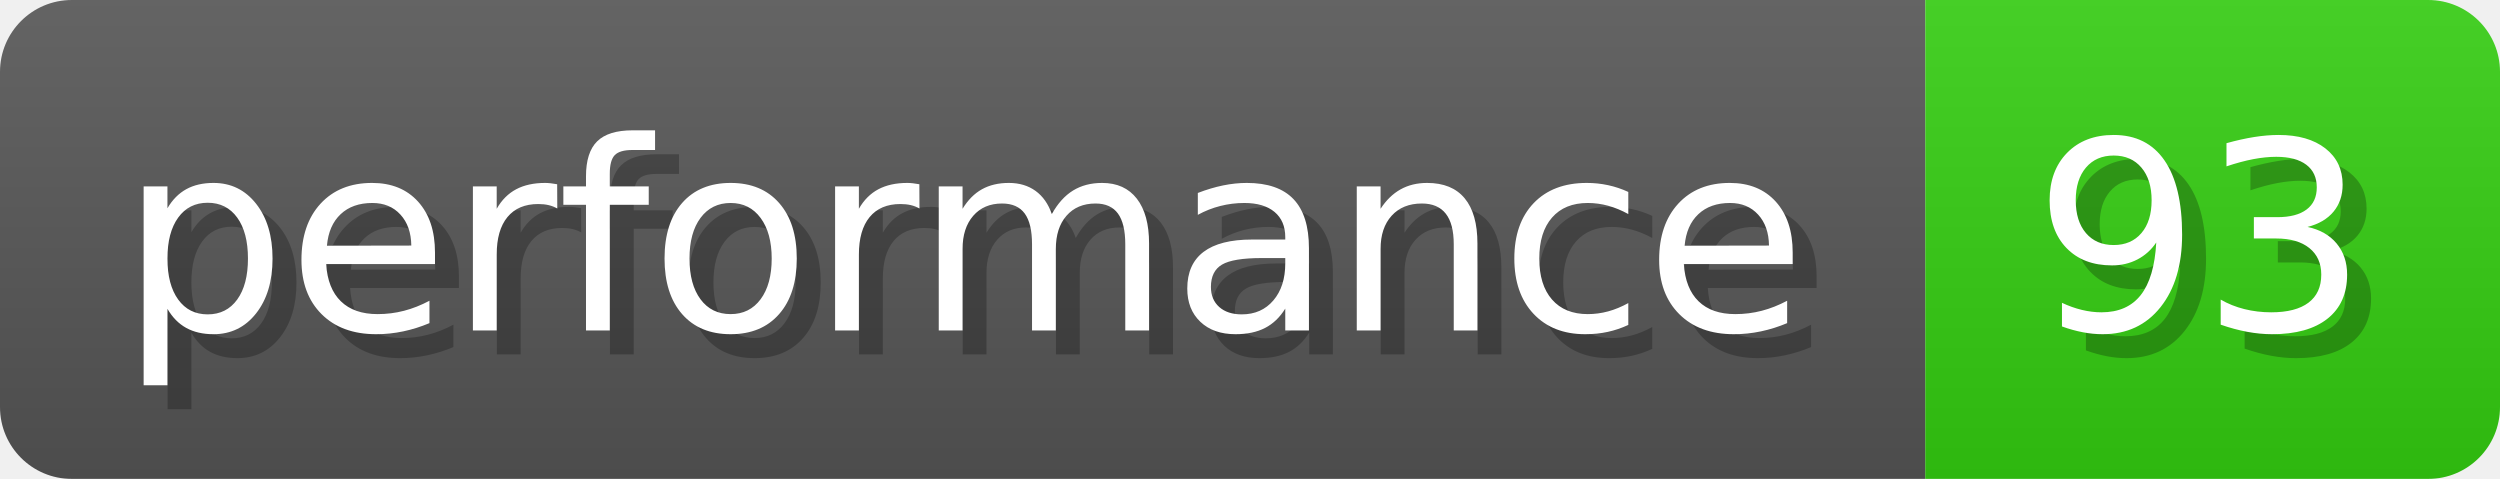
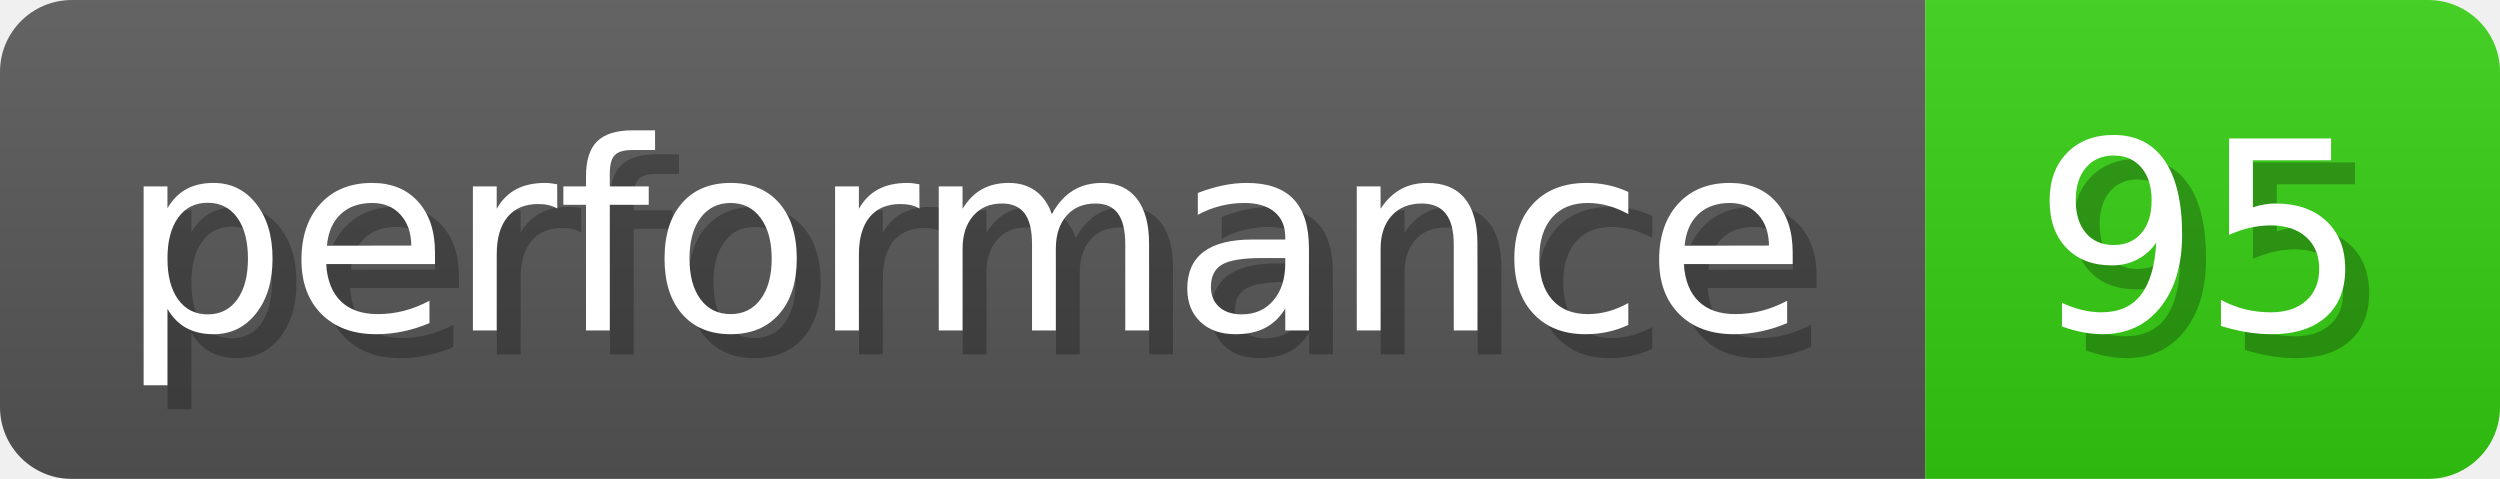
- <svg xmlns="http://www.w3.org/2000/svg" width="104.4" height="20" viewBox="0 0 1044 200" role="img" aria-label="performance: 93">
+ <svg xmlns="http://www.w3.org/2000/svg" width="104.4" height="20" viewBox="0 0 1044 200" role="img" aria-label="performance: 95">
  <linearGradient id="a" x2="0" y2="100%">
    <stop offset="0" stop-opacity=".1" stop-color="#EEE" />
    <stop offset="1" stop-opacity=".1" />
  </linearGradient>
  <mask id="m">
    <rect width="1044" height="200" rx="30" fill="#FFF" />
  </mask>
  <g mask="url(#m)">
    <rect width="804" height="200" fill="#555" />
    <rect width="240" height="200" fill="#3C1" x="804" />
    <rect width="1044" height="200" fill="url(#a)" />
  </g>
  <g aria-hidden="true" fill="#fff" text-anchor="start" font-family="Verdana,DejaVu Sans,sans-serif" font-size="110">
    <text x="60" y="148" textLength="704" fill="#000" opacity="0.25">performance</text>
    <text x="50" y="138" textLength="704">performance</text>
-     <text x="859" y="148" textLength="140" fill="#000" opacity="0.25">93</text>
-     <text x="849" y="138" textLength="140">93</text>
+     <text x="859" y="148" textLength="140" fill="#000" opacity="0.25">95</text>
+     <text x="849" y="138" textLength="140">95</text>
  </g>
</svg>
